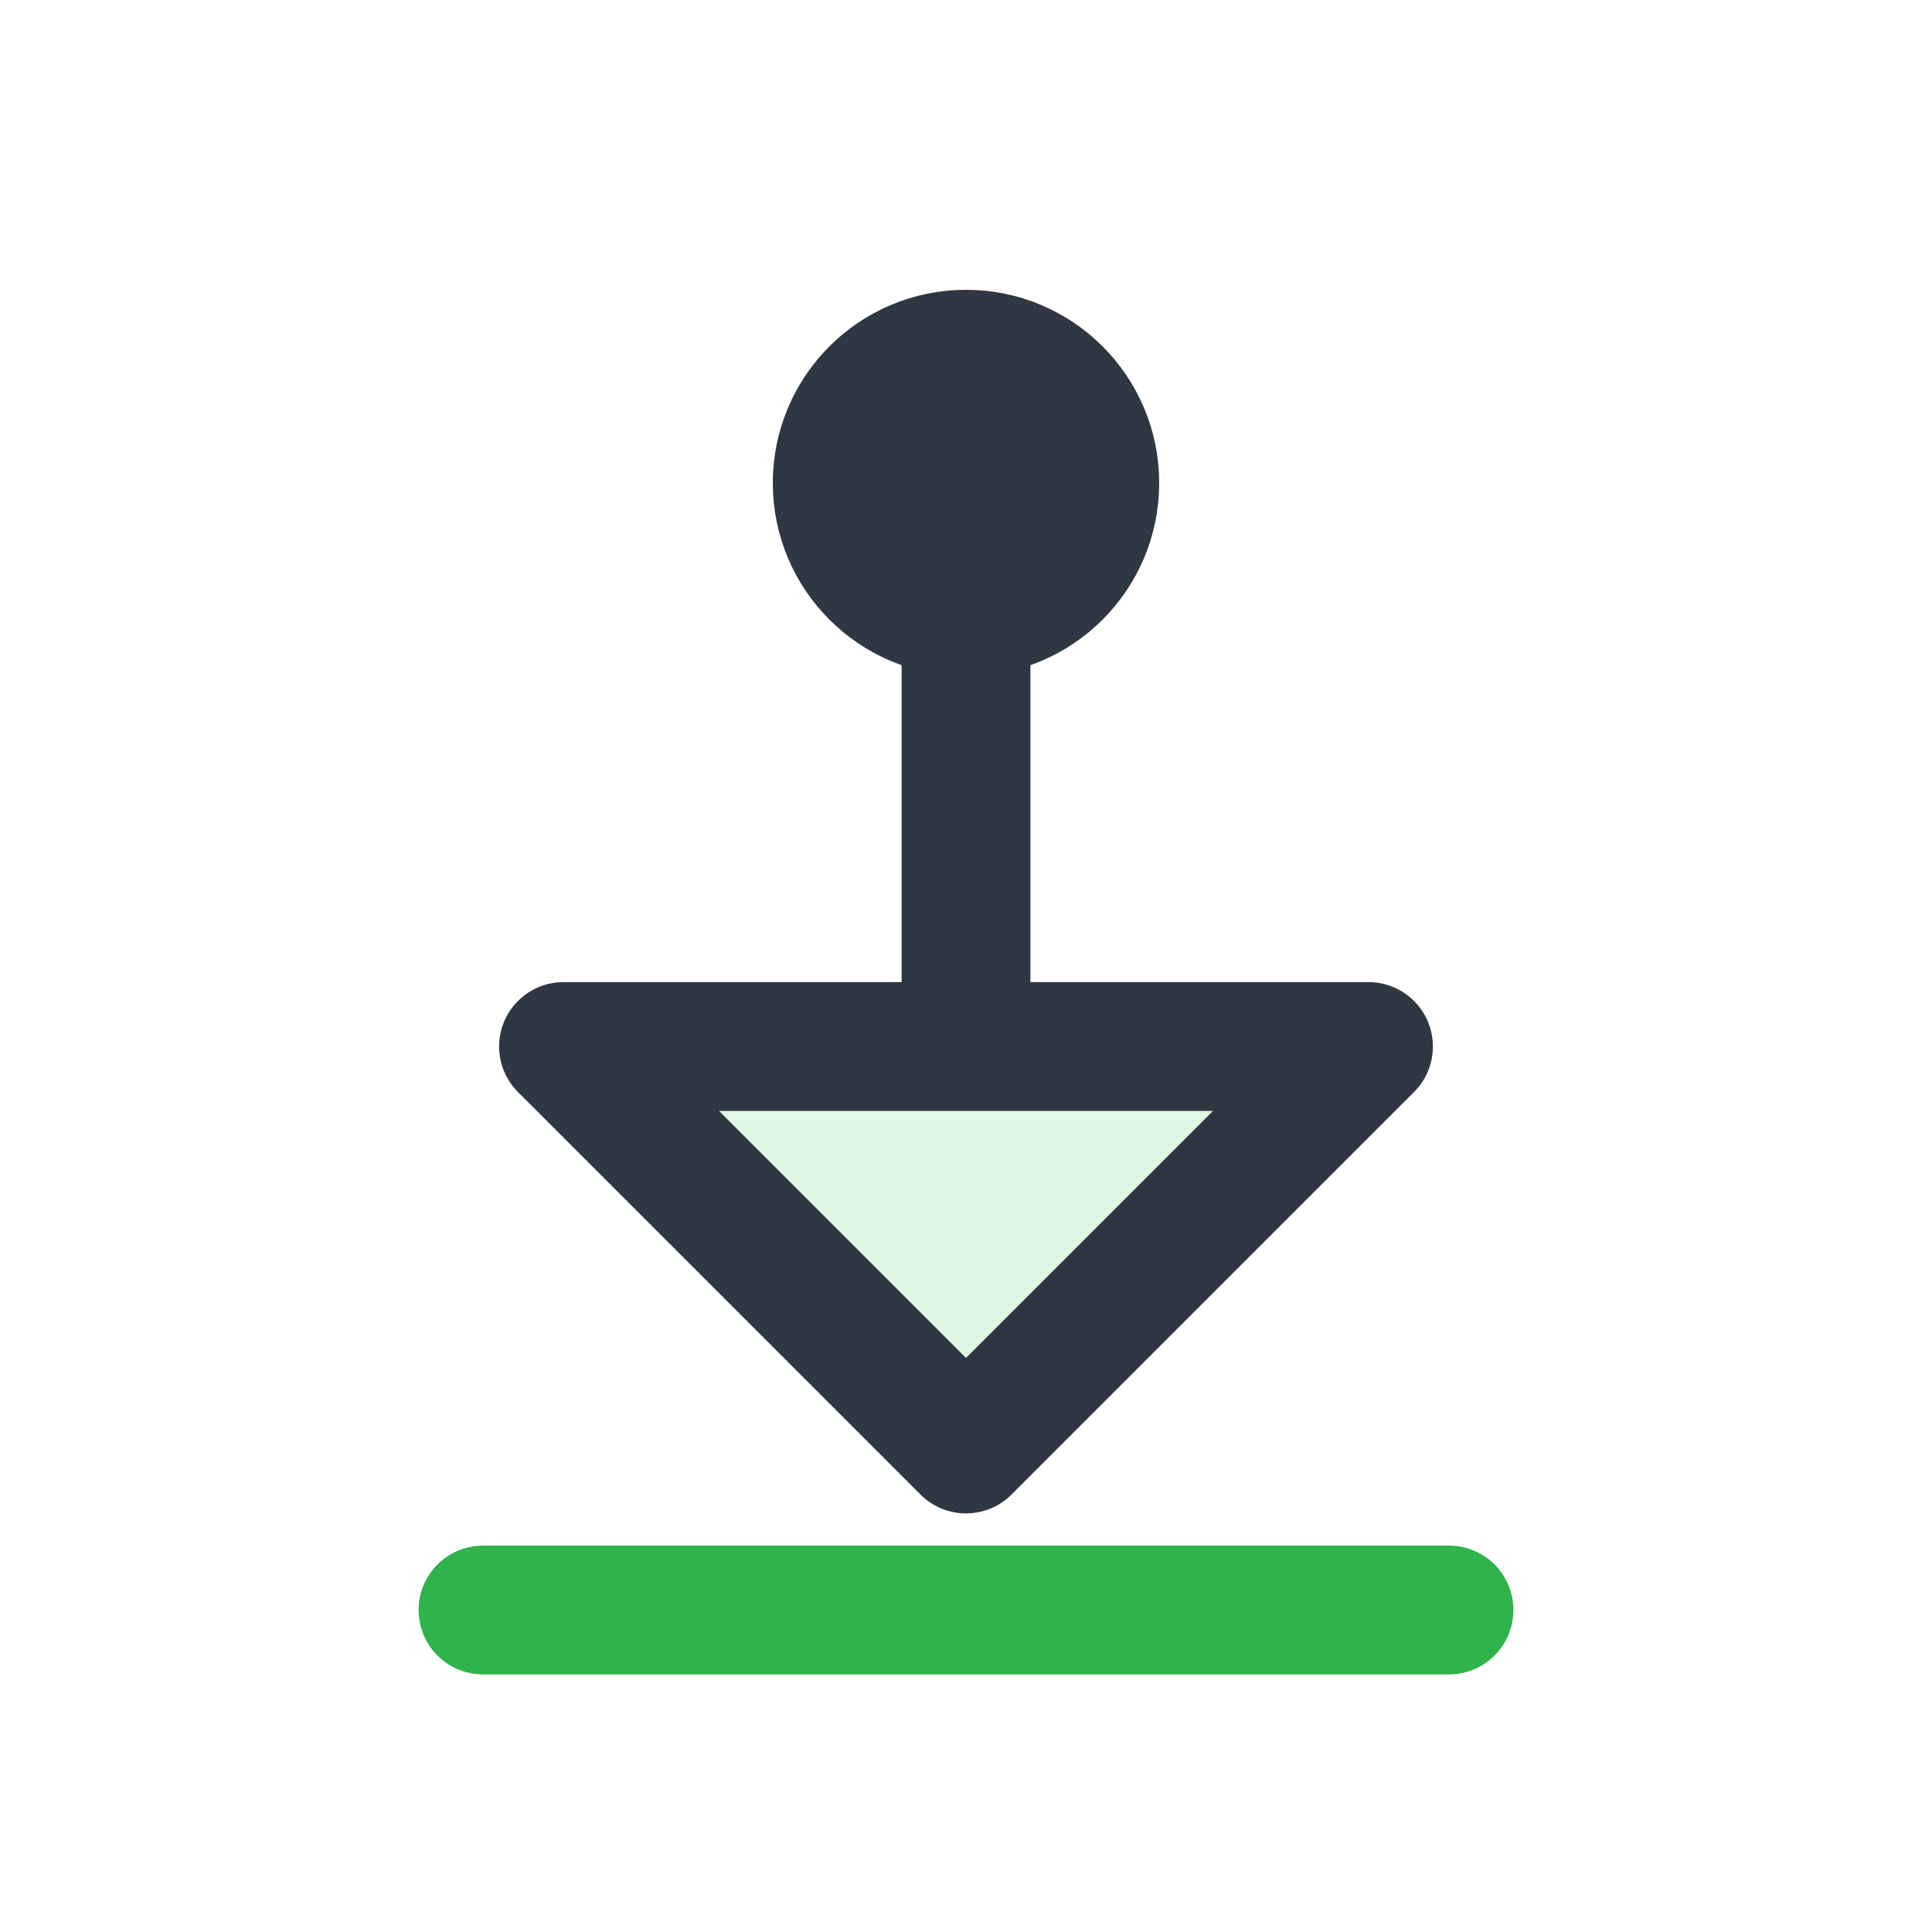
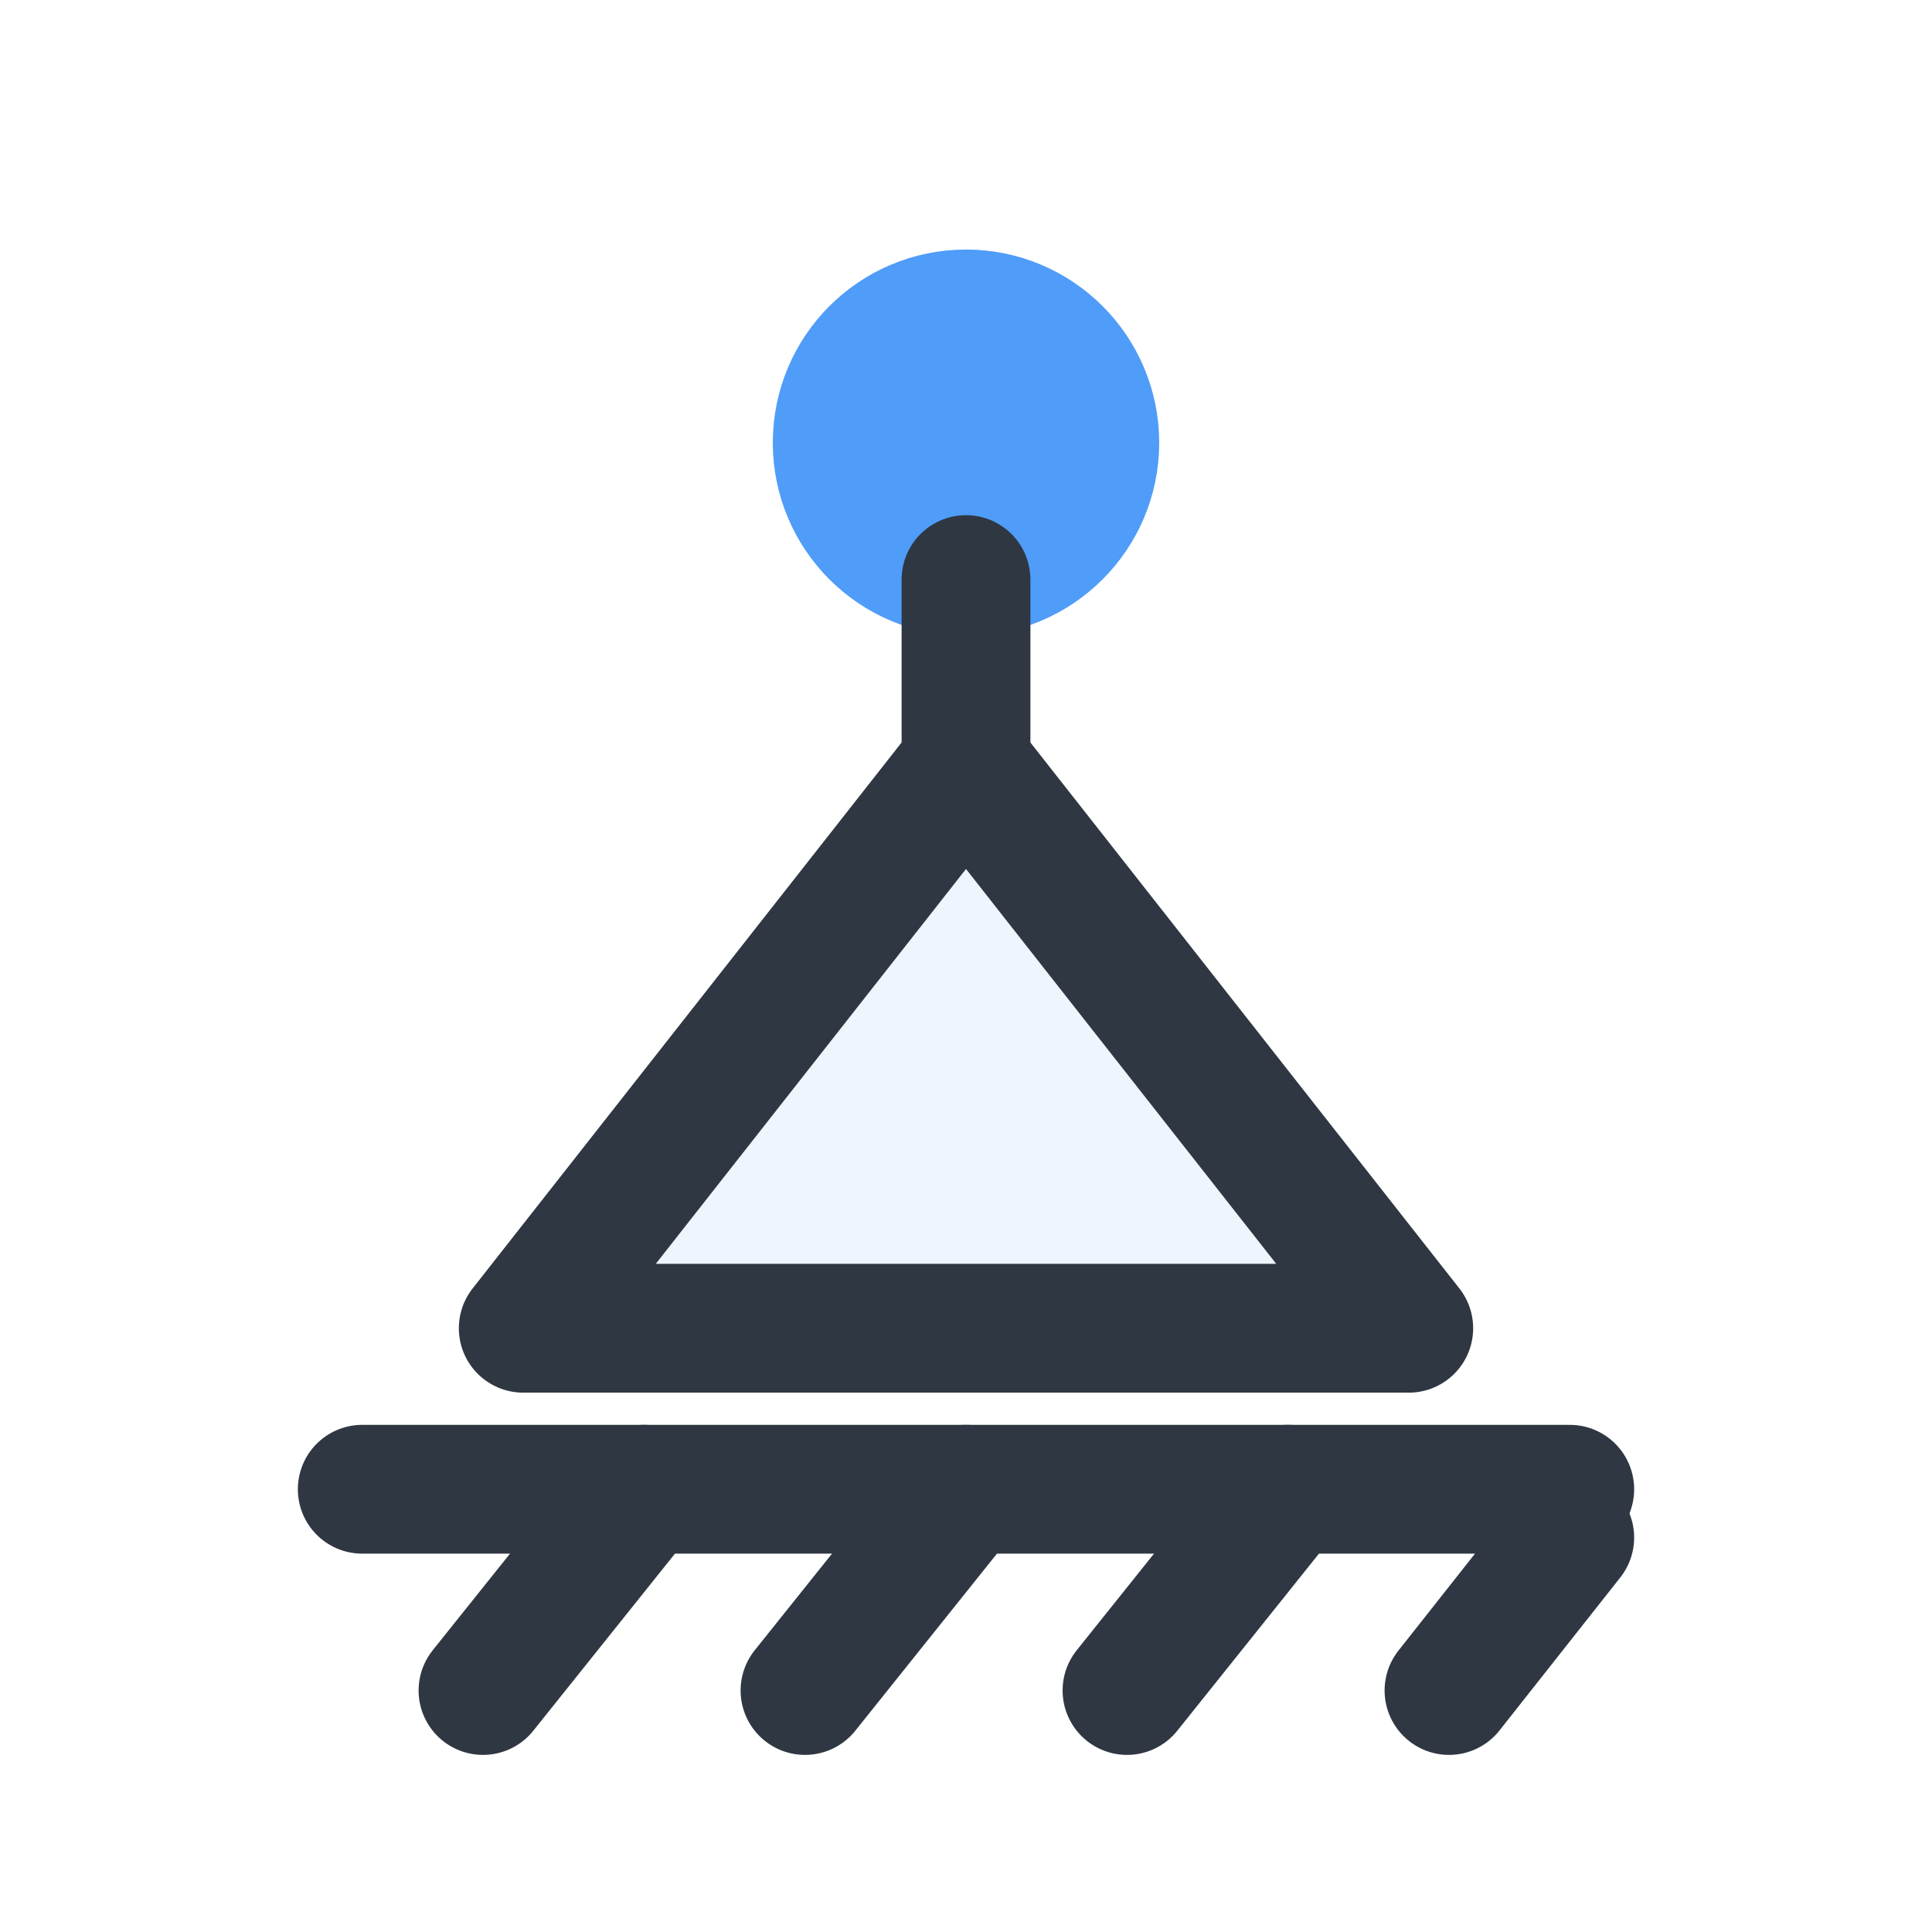
- <svg xmlns="http://www.w3.org/2000/svg" width="24" height="24" viewBox="0 0 24 24" fill="none" stroke="#2f3742" stroke-width="1.6" stroke-linecap="round" stroke-linejoin="round">
-   <circle cx="12" cy="6" r="1.6" fill="#2f3742" />
-   <path d="M12 8v5M7 13h10l-5 5z" fill="#58d96e" fill-opacity=".18" />
-   <path d="M6 20h12" stroke="#2fb34a" />
+ <svg xmlns="http://www.w3.org/2000/svg" width="24" height="24" viewBox="0 0 24 24" fill="none" stroke="#2F3742" stroke-width="1.6" stroke-linecap="round" stroke-linejoin="round">
+   <circle cx="12" cy="5.5" r="1.6" fill="#4F9CF9" stroke="#4F9CF9" />
+   <path d="M12 7.2v2.3" />
+   <path d="m12 9.5-5.5 7h11z" fill="#EEF5FD" />
+   <path d="M4.5 18.5h15" />
+   <path d="M6 21l2-2.5m2 2.5 2-2.5m2 2.5 2-2.5m2 2.5 1.5-1.9" />
</svg>
